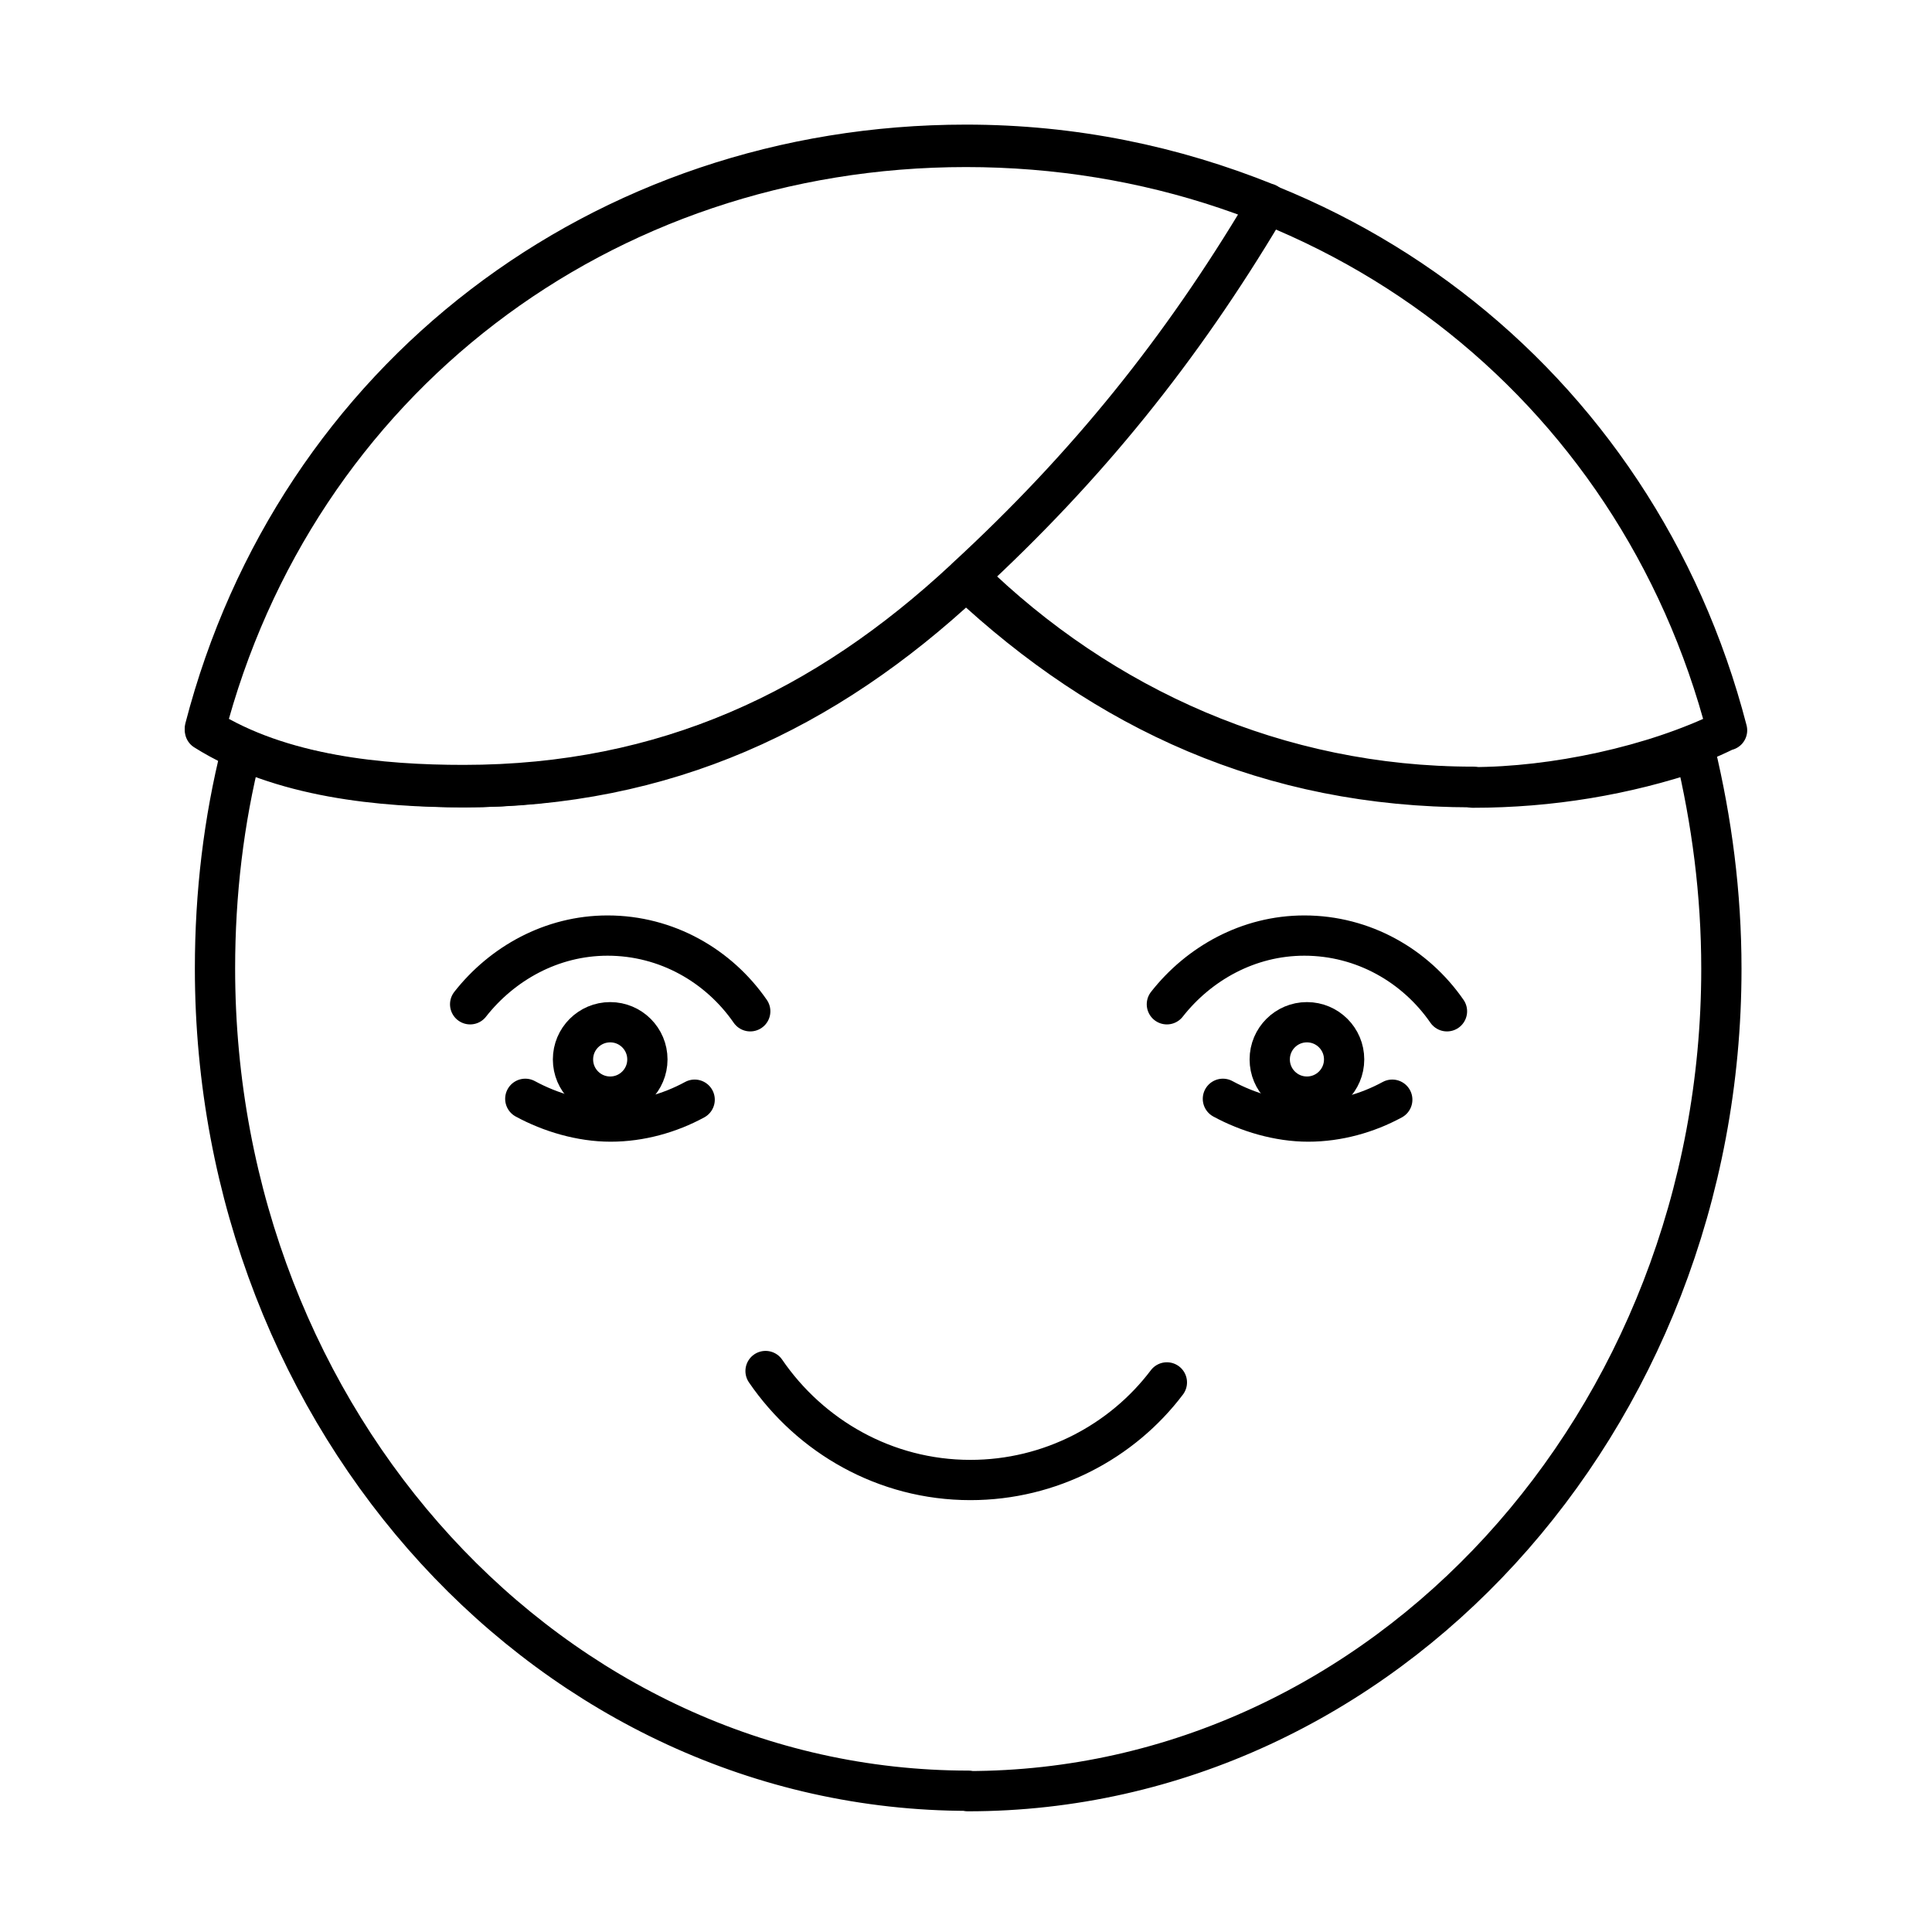
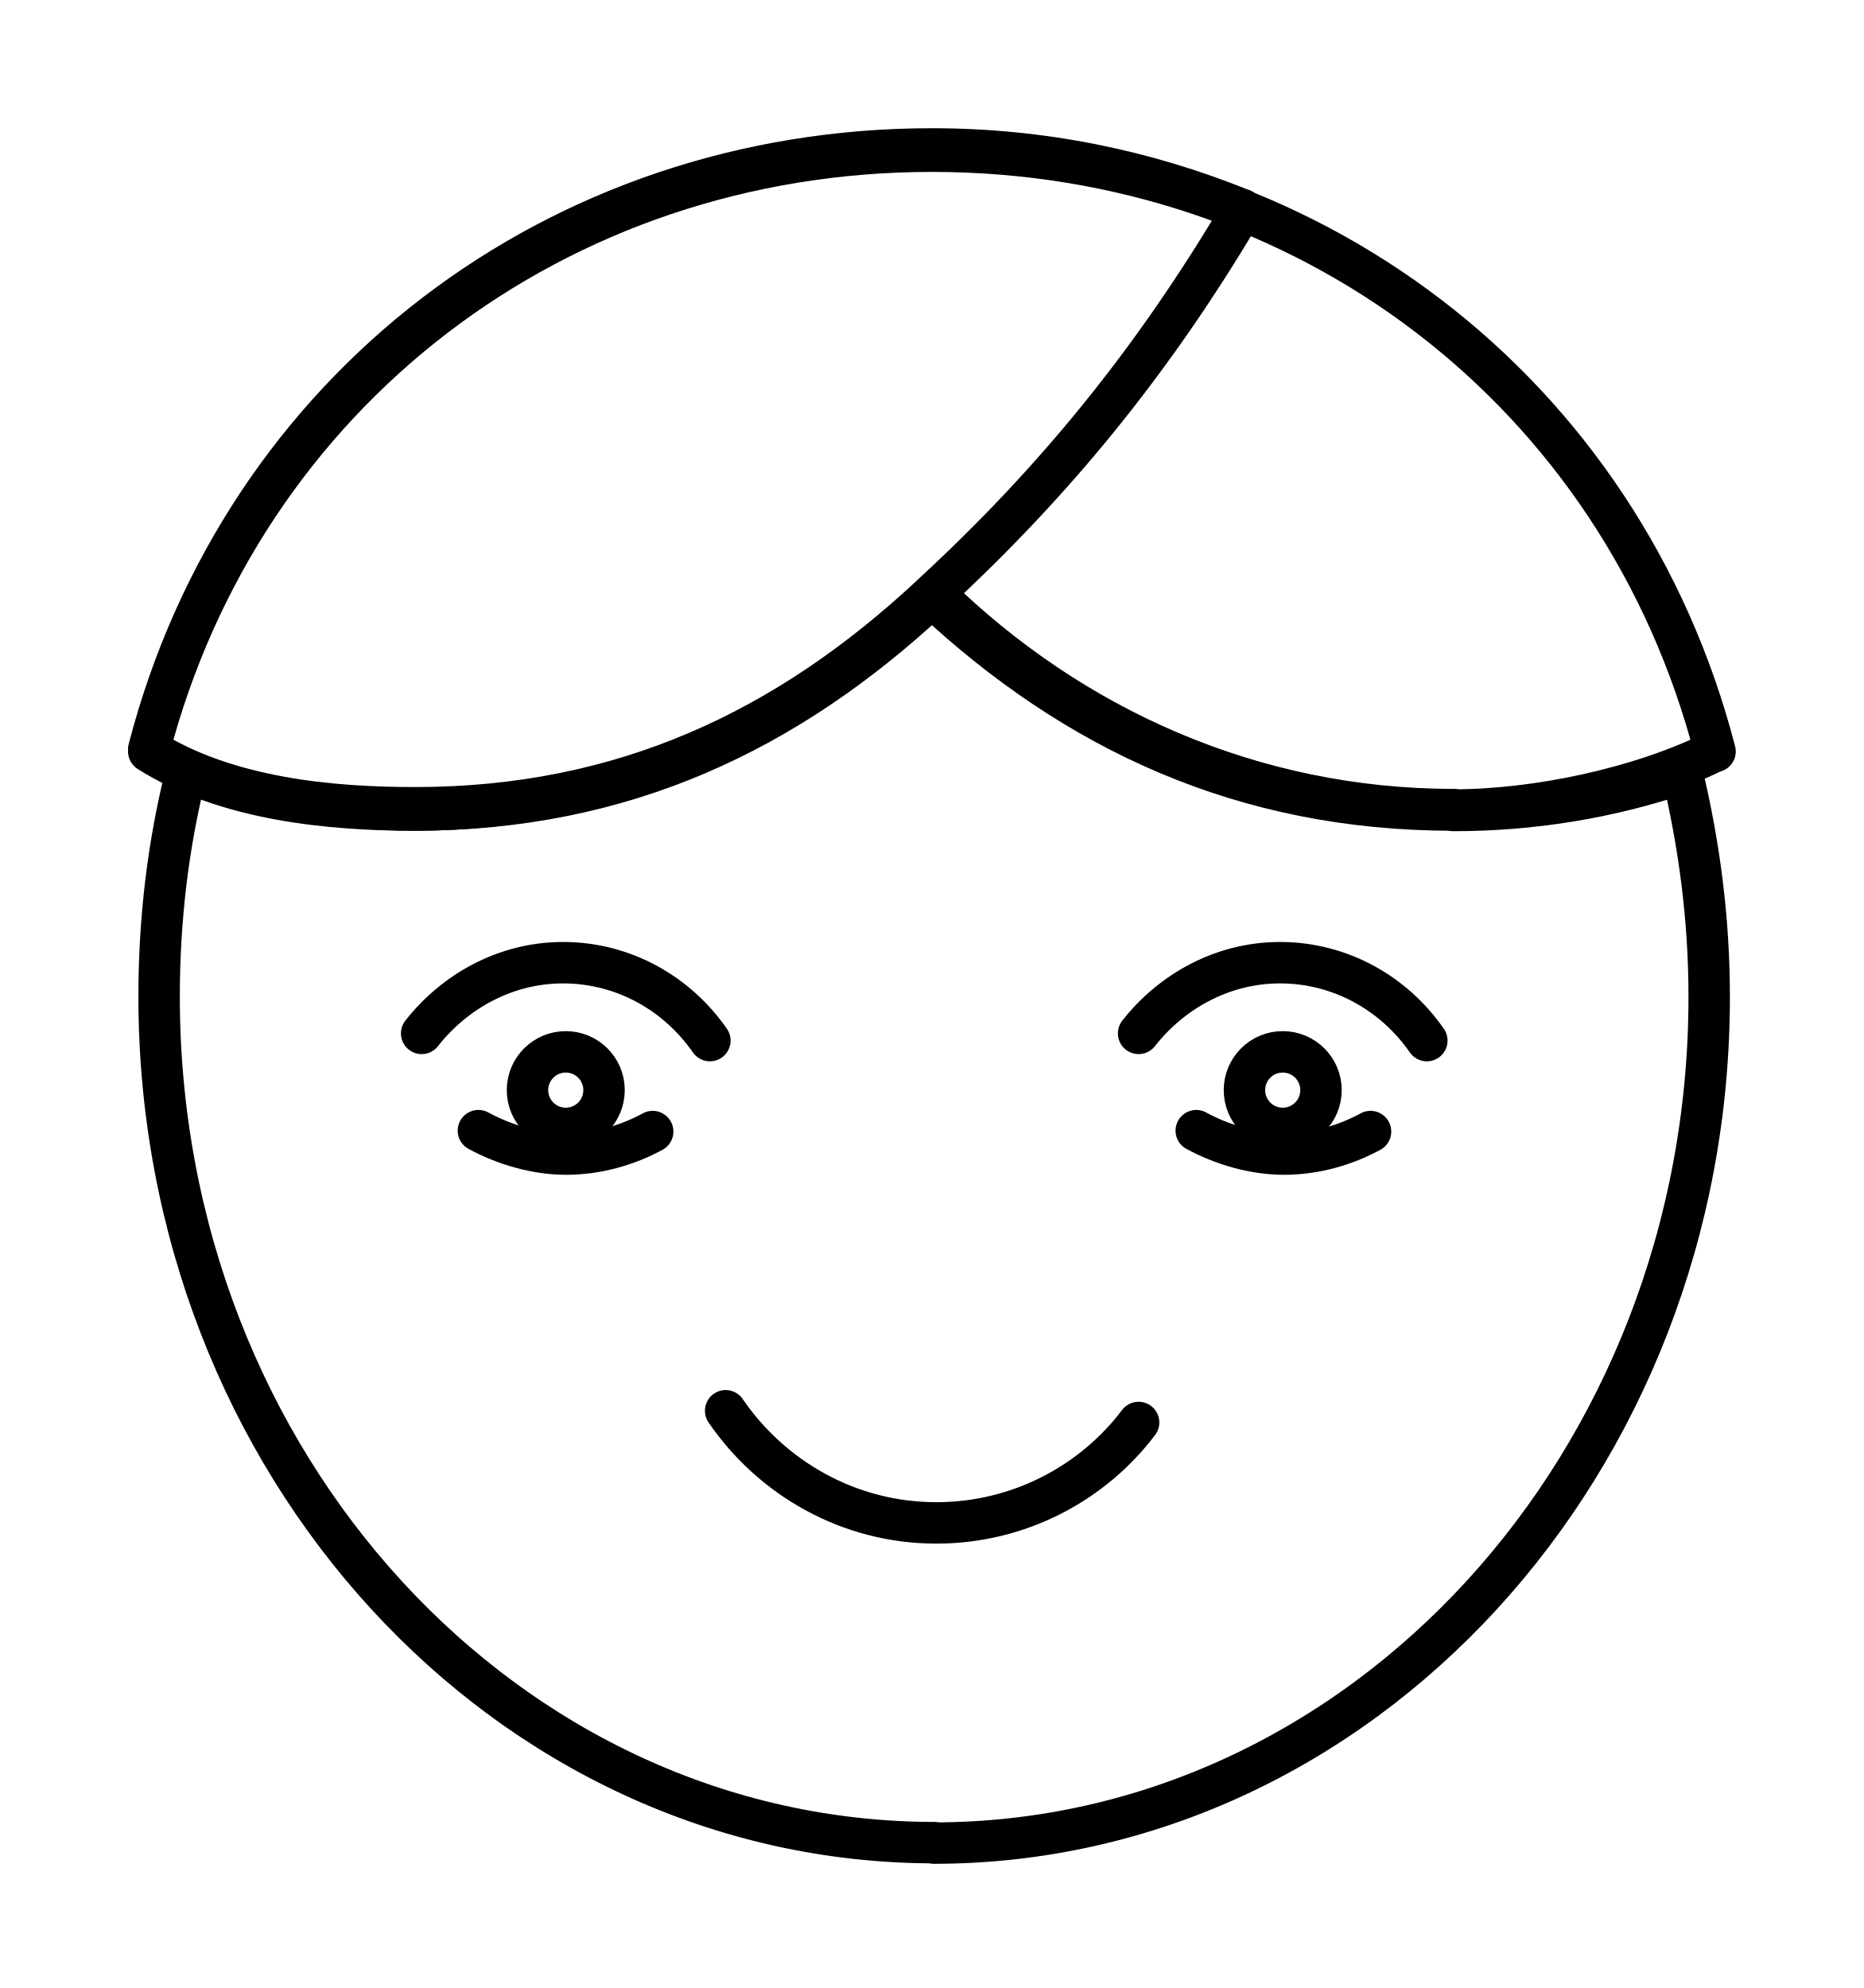
- <svg xmlns="http://www.w3.org/2000/svg" id="Layer_2" viewBox="0 0 48 48">
-   <g transform="translate(-2.0957,-2.0471) scale(1.087321)" stroke-width="0.92">
-     <path d="M28.59,33.47c-1.02,1.35-2.66,2.23-4.49,2.23-1.95,0-3.66-1-4.68-2.49" fill="none" stroke="#000" stroke-linecap="round" stroke-linejoin="round" />
-     <path d="M24.04,42.81c9.5,0,17.22-8.43,17.22-18.79,0-1.73-.22-3.38-.6-4.97-1.59.54-3.3.83-5.08.83h0v-.02c-4.44,0-8.48-1.81-11.53-4.8l-.03.03c-3.06,2.97-7.08,4.78-11.5,4.78-1.78,0-3.47-.28-5.08-.83-.4,1.59-.6,3.26-.6,4.97,0,10.39,7.72,18.79,17.22,18.79" fill="none" stroke="#000" stroke-linecap="round" stroke-linejoin="round" />
-     <path d="M41.39,18.57c-2.07-7.99-9.07-13.33-17.39-13.33s-15.32,5.35-17.39,13.33c1.73,1.09,4.04,1.3,5.91,1.3,4.63,0,8.27-1.74,11.45-4.7l.03-.03c3.19,2.99,6.94,4.73,11.57,4.73,1.85,0,4.14-.48,5.8-1.3h.02Z" fill="none" stroke="#000" stroke-linecap="round" stroke-linejoin="round" />
-     <path d="M30.87,6.53c-2.13-.86-4.42-1.34-6.87-1.34-8.32,0-15.32,5.35-17.39,13.33,1.73,1.09,4.04,1.3,5.91,1.3,4.63,0,8.27-1.74,11.45-4.7l.03-.03c2.78-2.56,4.92-5.23,6.81-8.4l.07-.16h-.01Z" fill="none" stroke="#000" stroke-linecap="round" stroke-linejoin="round" />
-     <path d="M17.8,27.01c-.57.31-1.24.5-1.92.5s-1.38-.21-1.95-.52" fill="none" stroke="#000" stroke-linecap="round" stroke-linejoin="round" />
-     <path d="M33.74,27.01c-.57.31-1.24.5-1.92.5s-1.38-.21-1.95-.52" fill="none" stroke="#000" stroke-linecap="round" stroke-linejoin="round" />
-     <path d="M12.67,24.83c.73-.93,1.86-1.57,3.14-1.57,1.35,0,2.54.69,3.26,1.73" fill="none" stroke="#000" stroke-linecap="round" stroke-linejoin="round" />
-     <path d="M28.59,24.83c.73-.93,1.86-1.57,3.14-1.57,1.35,0,2.54.69,3.26,1.73" fill="none" stroke="#000" stroke-linecap="round" stroke-linejoin="round" />
-     <circle cx="31.79" cy="26.09" r=".85" fill="none" stroke="#000" stroke-linecap="round" stroke-linejoin="round" />
-     <circle cx="15.87" cy="26.09" r=".85" fill="none" stroke="#000" stroke-linecap="round" stroke-linejoin="round" />
+ <svg xmlns="http://www.w3.org/2000/svg" width="45" height="48" viewBox="0 0 45 48">
+   <g transform="translate(0,0) scale(1)">
+     <g transform="translate(-1.5,0)">
+       <g transform="translate(1.5,0) scale(1)">
+         <g transform="translate(-3.5957,-2.0471) scale(1.087321)" stroke-width="0.92">
+           <path d="M28.59,33.47c-1.02,1.35-2.66,2.23-4.49,2.23-1.95,0-3.66-1-4.68-2.49" fill="none" stroke="#000" stroke-linecap="round" stroke-linejoin="round" />
+           <path d="M24.04,42.81c9.5,0,17.22-8.43,17.22-18.79,0-1.73-.22-3.38-.6-4.97-1.59.54-3.3.83-5.08.83h0v-.02c-4.44,0-8.48-1.81-11.53-4.8l-.03.03c-3.06,2.97-7.08,4.78-11.5,4.78-1.78,0-3.47-.28-5.08-.83-.4,1.59-.6,3.26-.6,4.97,0,10.39,7.72,18.79,17.22,18.79" fill="none" stroke="#000" stroke-linecap="round" stroke-linejoin="round" />
+           <path d="M41.39,18.57c-2.07-7.99-9.07-13.33-17.39-13.33s-15.32,5.35-17.39,13.33c1.73,1.09,4.04,1.3,5.91,1.3,4.63,0,8.27-1.74,11.45-4.7l.03-.03c3.19,2.99,6.94,4.73,11.57,4.73,1.85,0,4.14-.48,5.8-1.3h.02Z" fill="none" stroke="#000" stroke-linecap="round" stroke-linejoin="round" />
+           <path d="M30.87,6.53c-2.13-.86-4.42-1.34-6.87-1.34-8.32,0-15.32,5.35-17.39,13.33,1.73,1.09,4.04,1.3,5.91,1.3,4.63,0,8.27-1.74,11.45-4.7l.03-.03c2.78-2.56,4.92-5.23,6.81-8.4l.07-.16h-.01Z" fill="none" stroke="#000" stroke-linecap="round" stroke-linejoin="round" />
+           <path d="M17.8,27.01c-.57.31-1.24.5-1.92.5s-1.38-.21-1.95-.52" fill="none" stroke="#000" stroke-linecap="round" stroke-linejoin="round" />
+           <path d="M33.74,27.01c-.57.31-1.24.5-1.92.5s-1.38-.21-1.95-.52" fill="none" stroke="#000" stroke-linecap="round" stroke-linejoin="round" />
+           <path d="M12.67,24.83c.73-.93,1.86-1.57,3.14-1.57,1.35,0,2.54.69,3.26,1.73" fill="none" stroke="#000" stroke-linecap="round" stroke-linejoin="round" />
+           <path d="M28.59,24.83c.73-.93,1.86-1.57,3.14-1.57,1.35,0,2.54.69,3.26,1.73" fill="none" stroke="#000" stroke-linecap="round" stroke-linejoin="round" />
+           <circle cx="31.79" cy="26.09" r=".85" fill="none" stroke="#000" stroke-linecap="round" stroke-linejoin="round" />
+           <circle cx="15.87" cy="26.09" r=".85" fill="none" stroke="#000" stroke-linecap="round" stroke-linejoin="round" />
+         </g>
+       </g>
+     </g>
  </g>
</svg>
